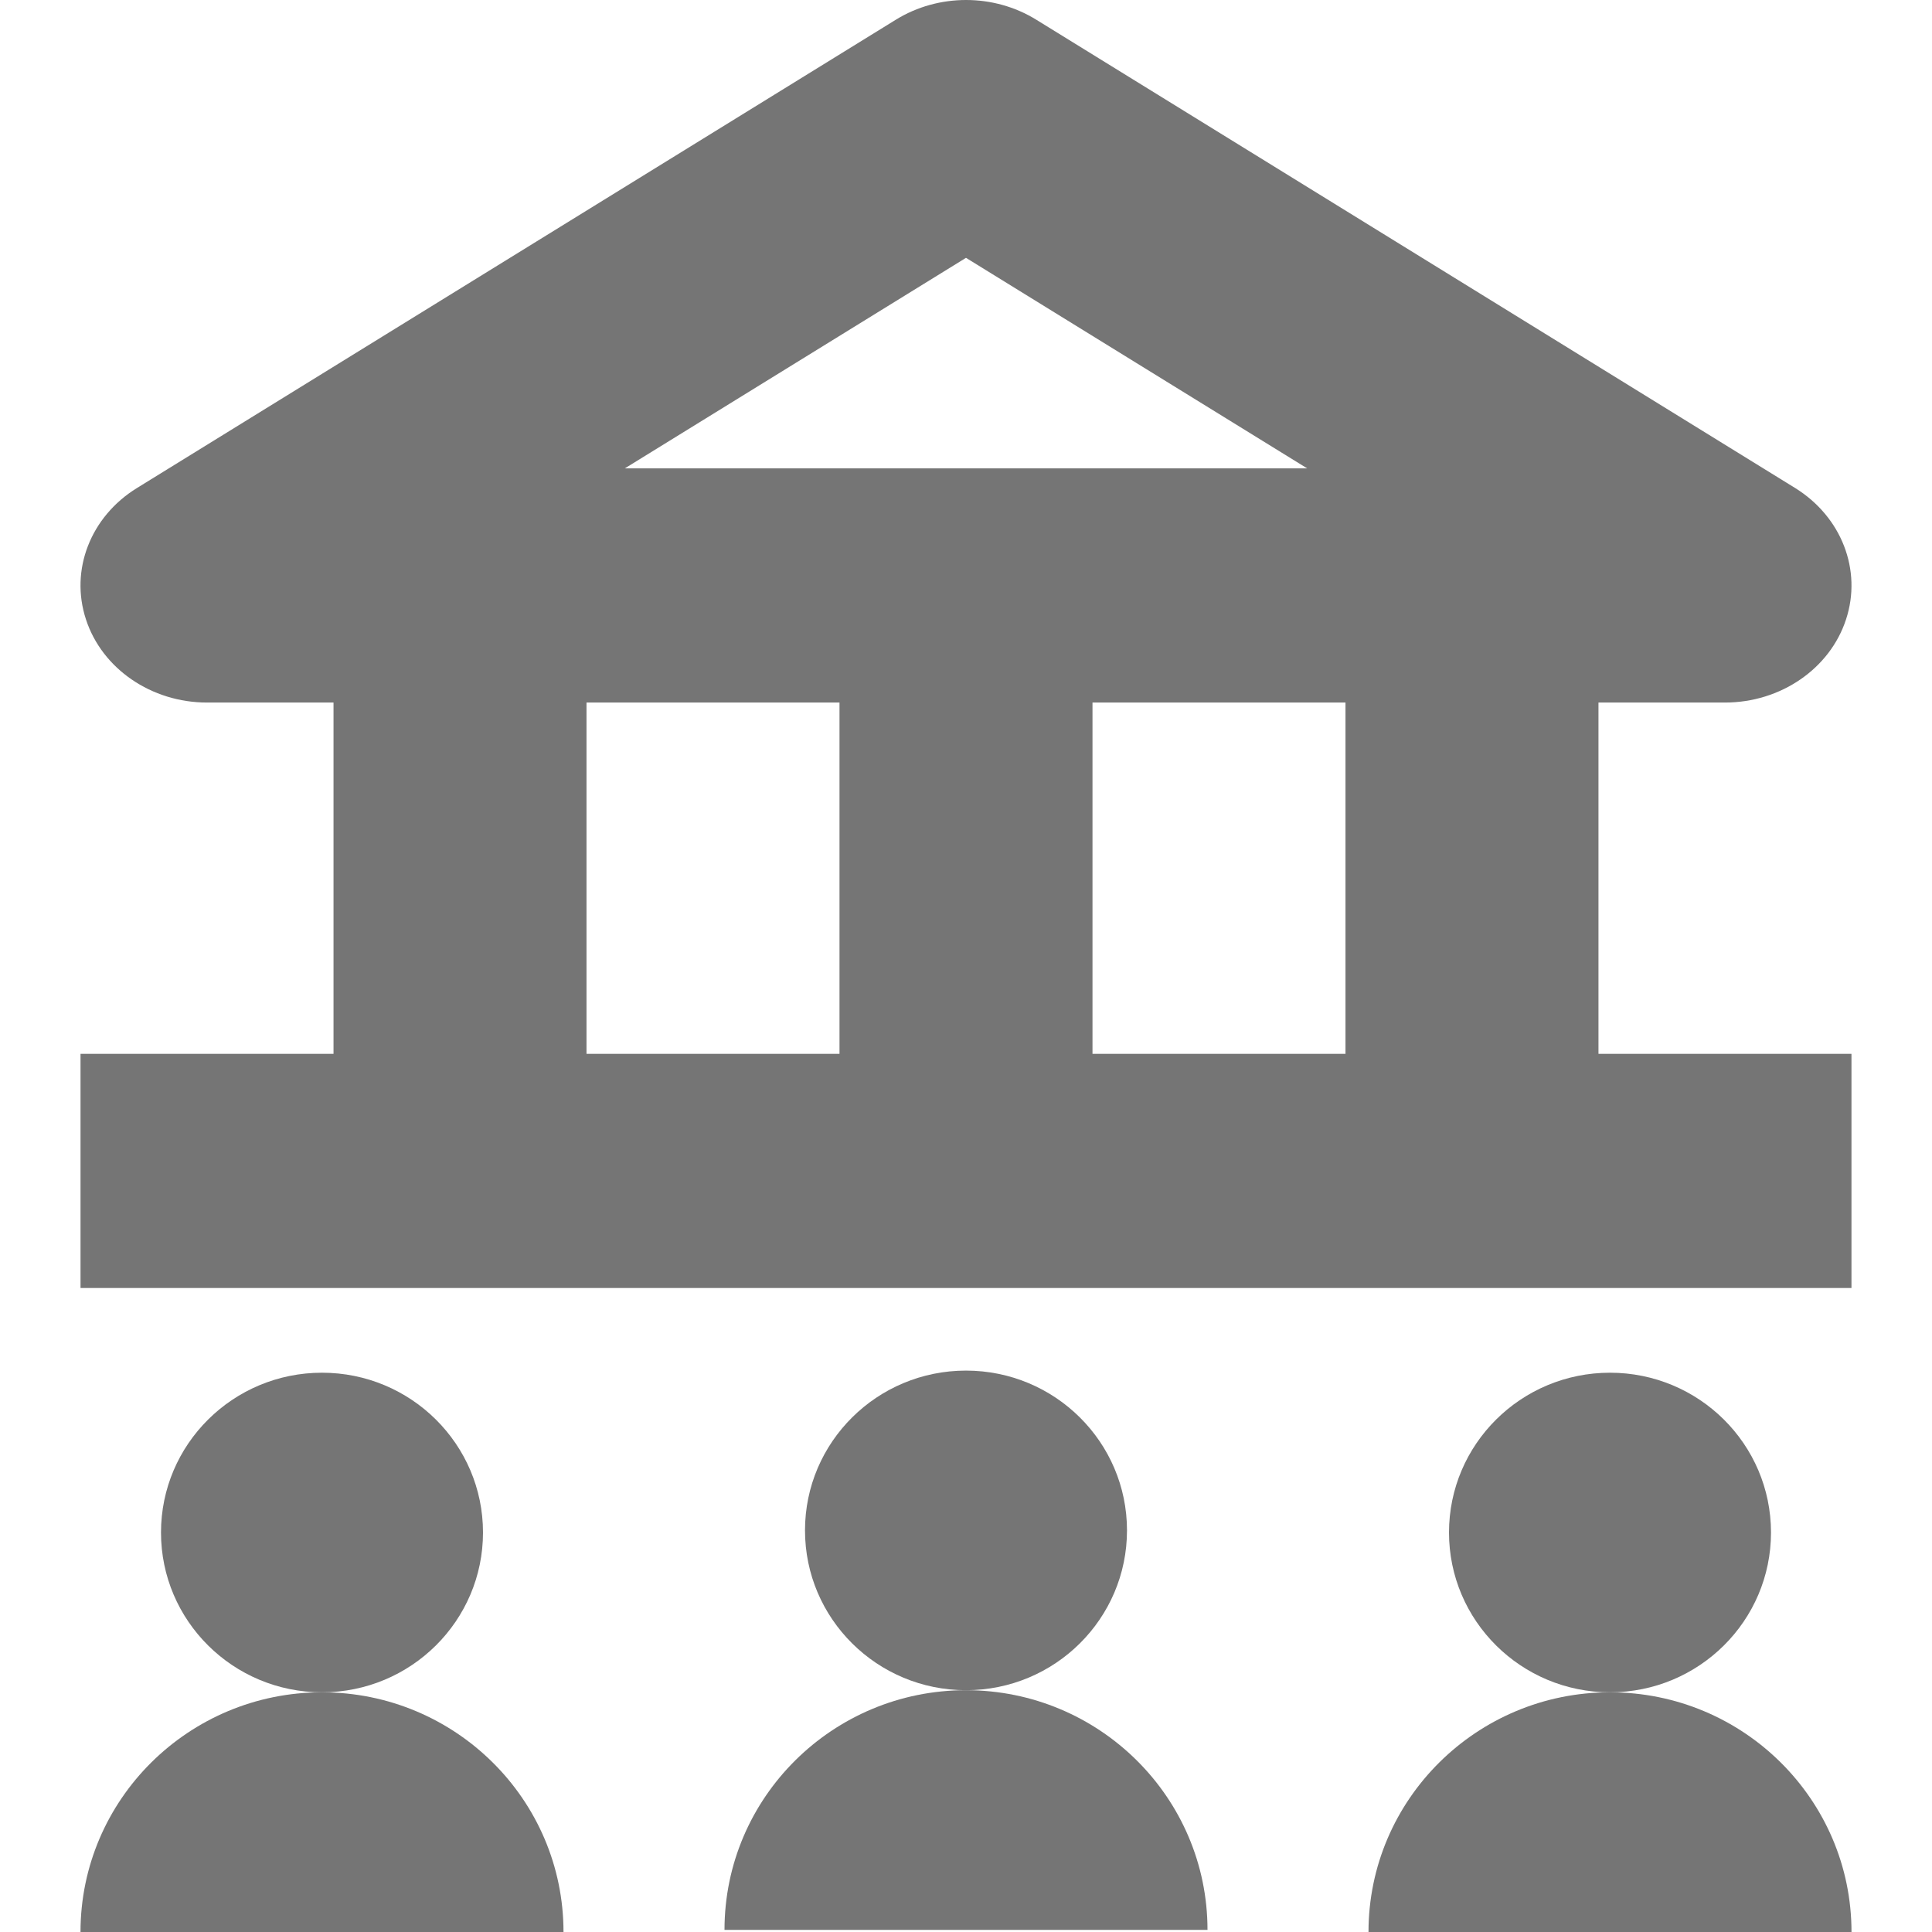
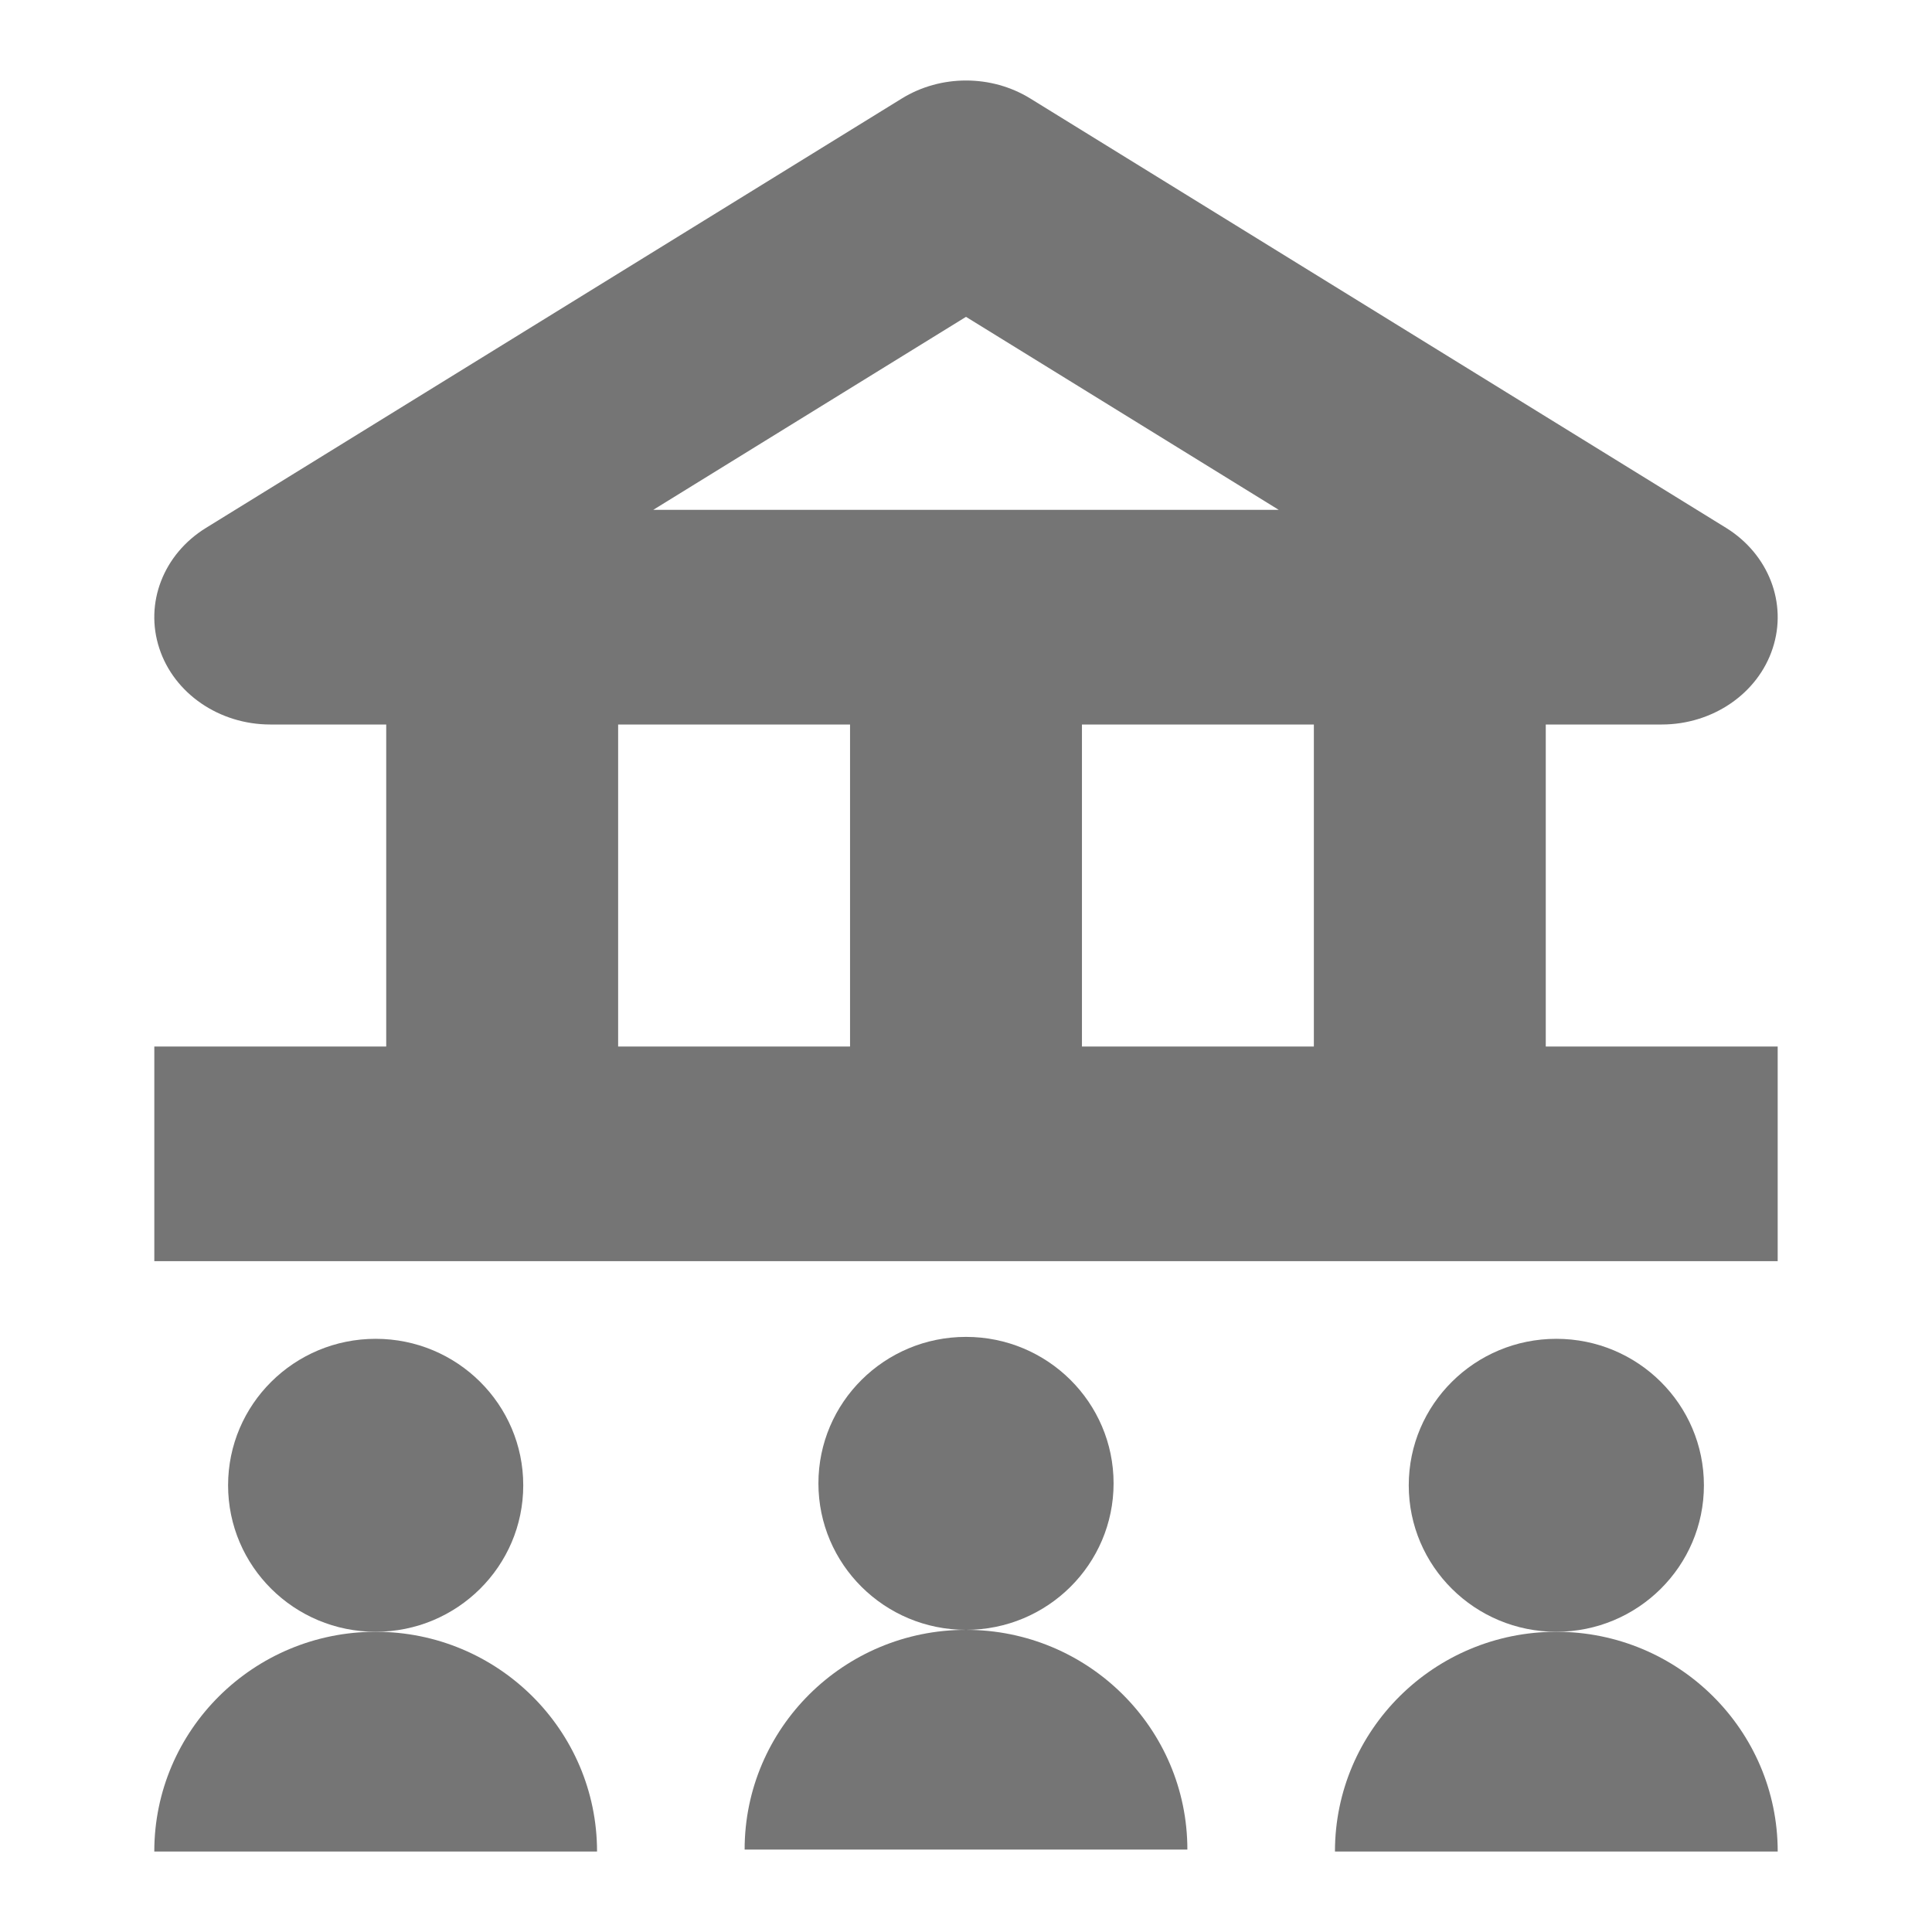
<svg xmlns="http://www.w3.org/2000/svg" width="100%" height="100%" viewBox="0 0 24 24" version="1.1" xml:space="preserve" style="fill-rule:evenodd;clip-rule:evenodd;stroke-linejoin:round;stroke-miterlimit:1.414;">
-   <g id="Line_Icons">
+   <g id="Line_Icons" transform="matrix(0.916666,0,0,0.916666,1.00001,1.00001)">
    <g transform="matrix(1.57138,0,0,1.45455,-6.85662,-1.21775e-12)">
      <path d="M19,9L17,9L17,6L18,6C18.44,6 18.83,5.711 18.957,5.29C19.085,4.87 18.922,4.414 18.555,4.168L12.555,0.168C12.219,-0.056 11.782,-0.056 11.446,0.168L5.446,4.168C5.078,4.413 4.915,4.869 5.043,5.29C5.17,5.711 5.56,6 6,6L7,6L7,9L5,9L5,11L19,11L19,9ZM15,9L13,9L13,6L15,6L15,9ZM12,2.202L14.697,4L9.303,4L12,2.202ZM9,6L11,6L11,9L9,9L9,6Z" style="fill:rgb(117,117,117);fill-rule:nonzero;" />
    </g>
    <g transform="matrix(1,0,0,0.992529,-17,14.571)">
      <path d="M21,6.5C19.344,6.5 18,7.843 18,9.5L24,9.5C24,7.843 22.656,6.5 21,6.5Z" style="fill:rgb(117,117,117);fill-rule:nonzero;" />
    </g>
    <g transform="matrix(1,0,0,0.992529,-17,14.571)">
      <circle cx="21" cy="4.5" r="2" style="fill:rgb(117,117,117);" />
    </g>
    <g transform="matrix(1,0,0,0.992529,-9,14.5448)">
      <path d="M21,6.5C19.344,6.5 18,7.843 18,9.5L24,9.5C24,7.843 22.656,6.5 21,6.5Z" style="fill:rgb(117,117,117);fill-rule:nonzero;" />
    </g>
    <g transform="matrix(1,0,0,0.992529,-9,14.5448)">
      <circle cx="21" cy="4.5" r="2" style="fill:rgb(117,117,117);" />
    </g>
    <g transform="matrix(1,0,0,0.992529,-1,14.571)">
      <path d="M21,6.5C19.344,6.5 18,7.843 18,9.5L24,9.5C24,7.843 22.656,6.5 21,6.5Z" style="fill:rgb(117,117,117);fill-rule:nonzero;" />
    </g>
    <g transform="matrix(1,0,0,0.992529,-1,14.571)">
      <circle cx="21" cy="4.5" r="2" style="fill:rgb(117,117,117);" />
    </g>
  </g>
</svg>
